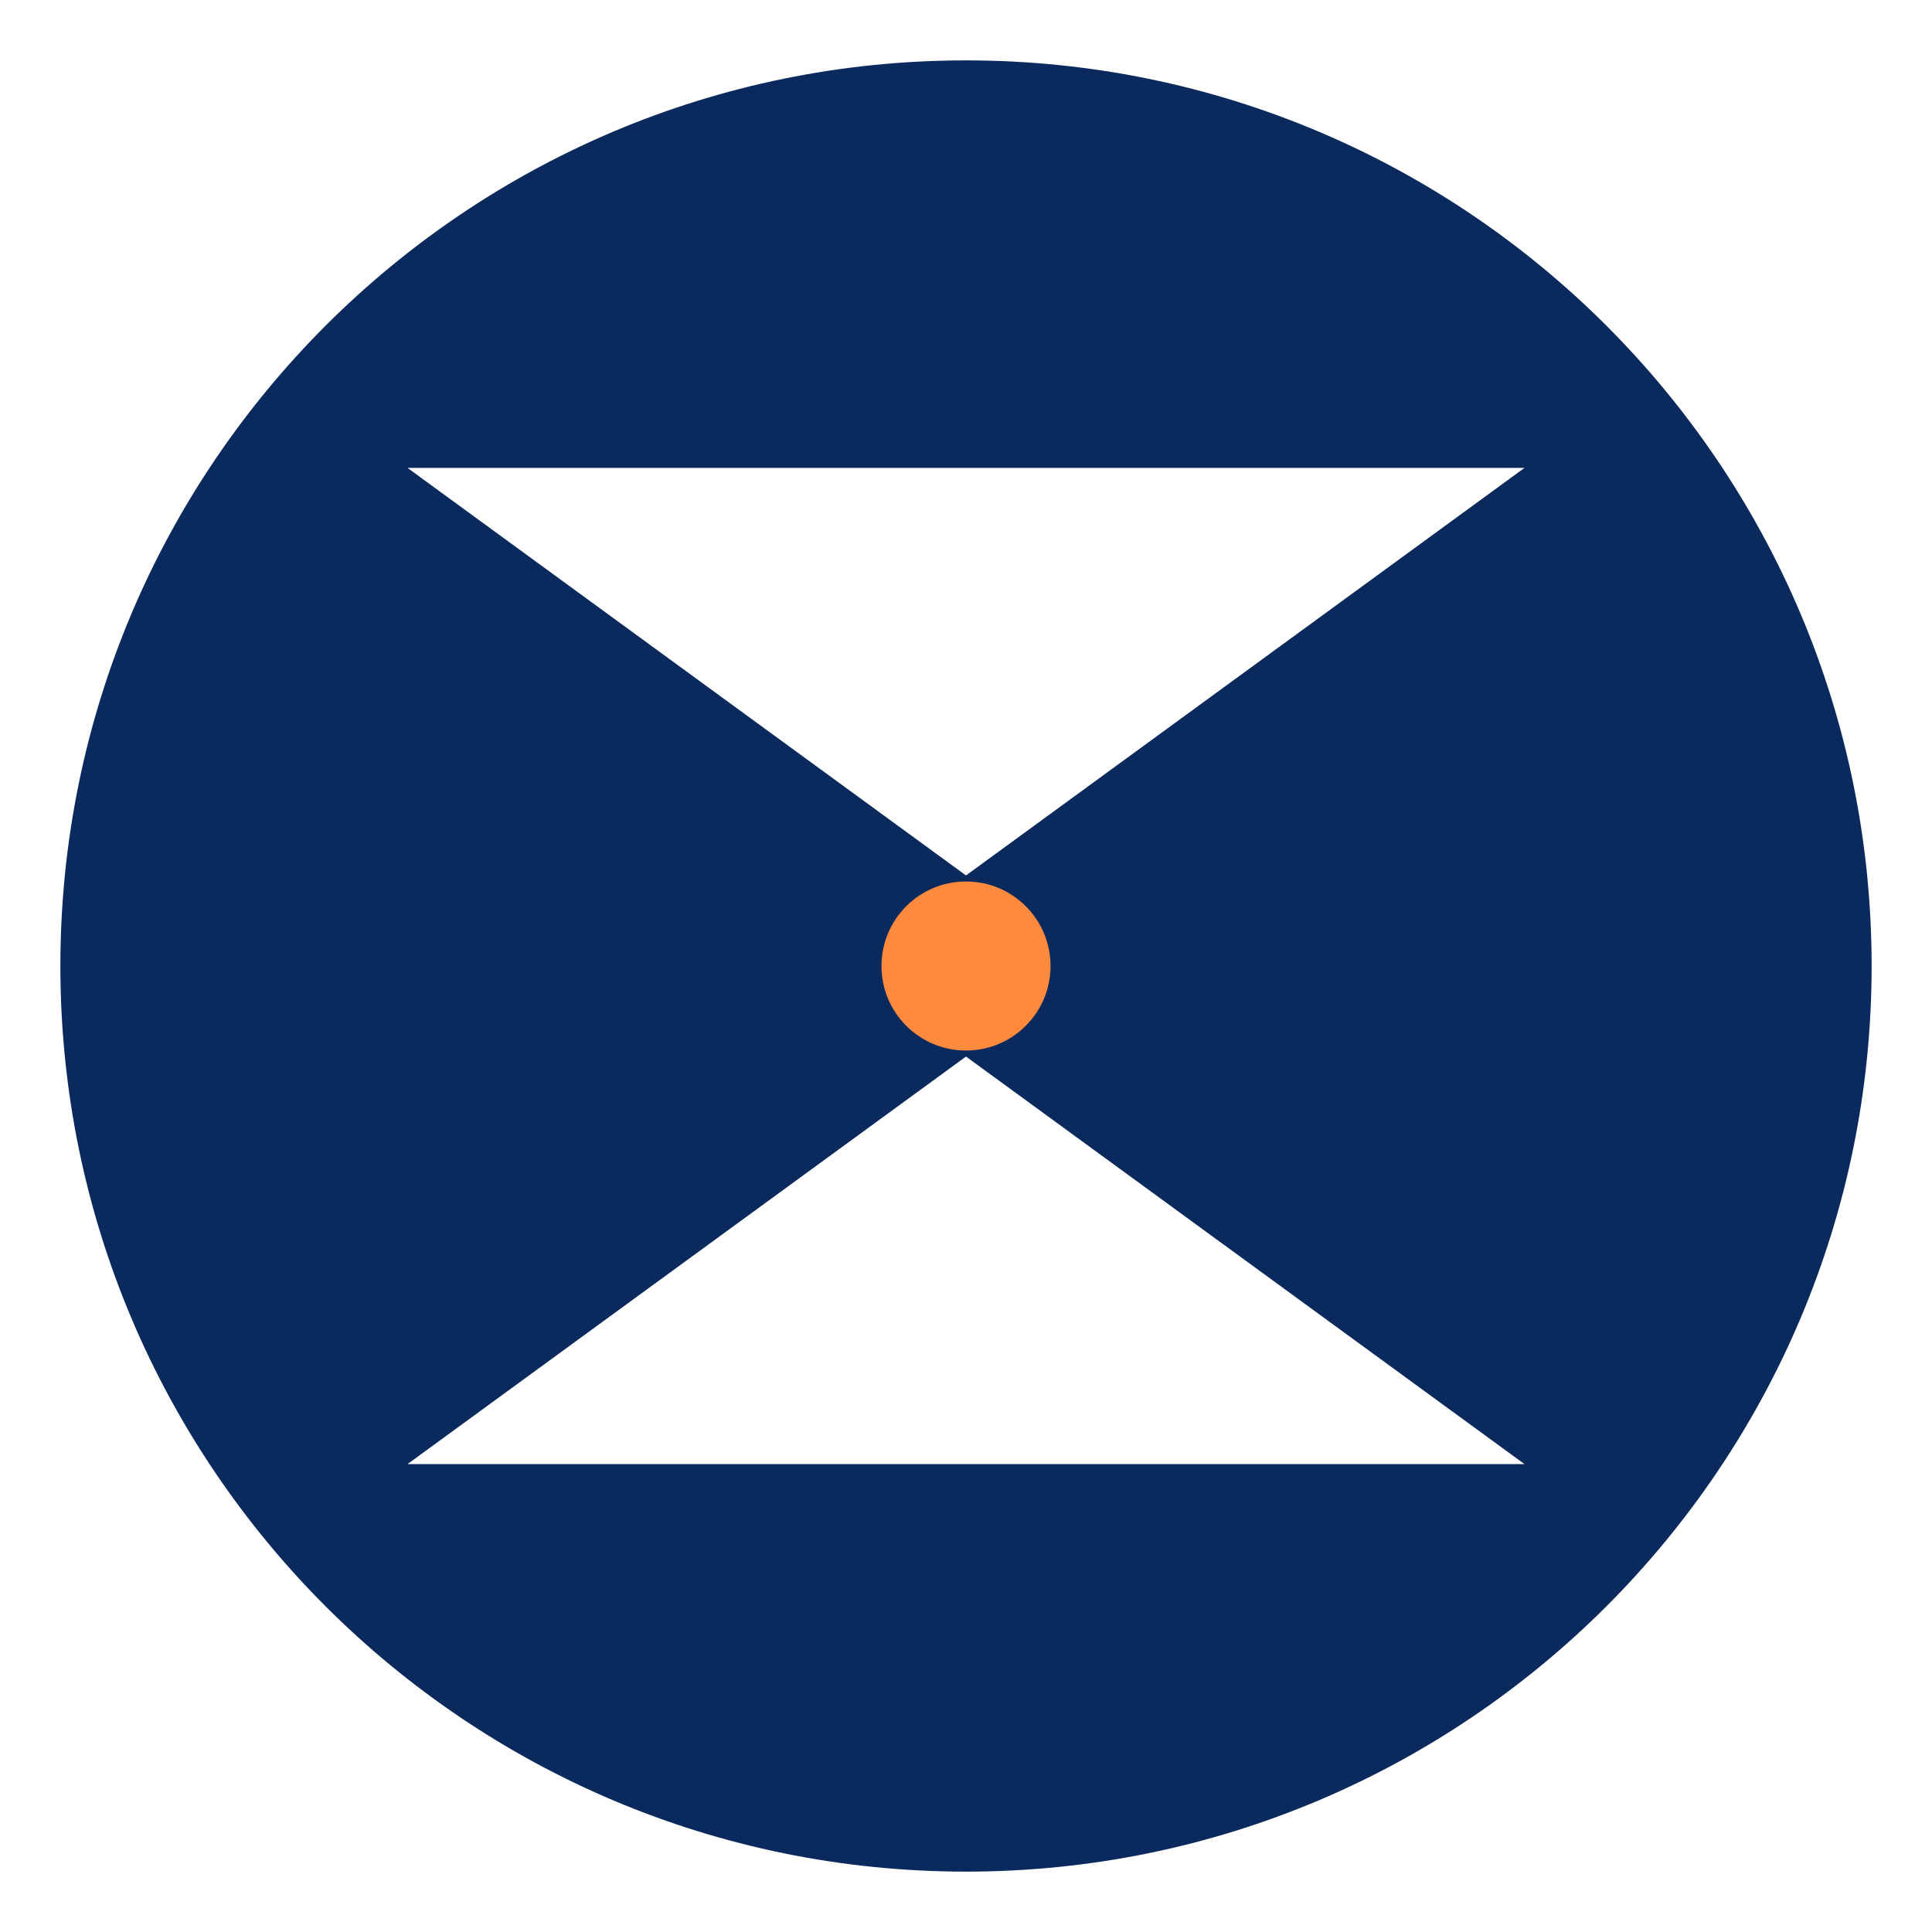
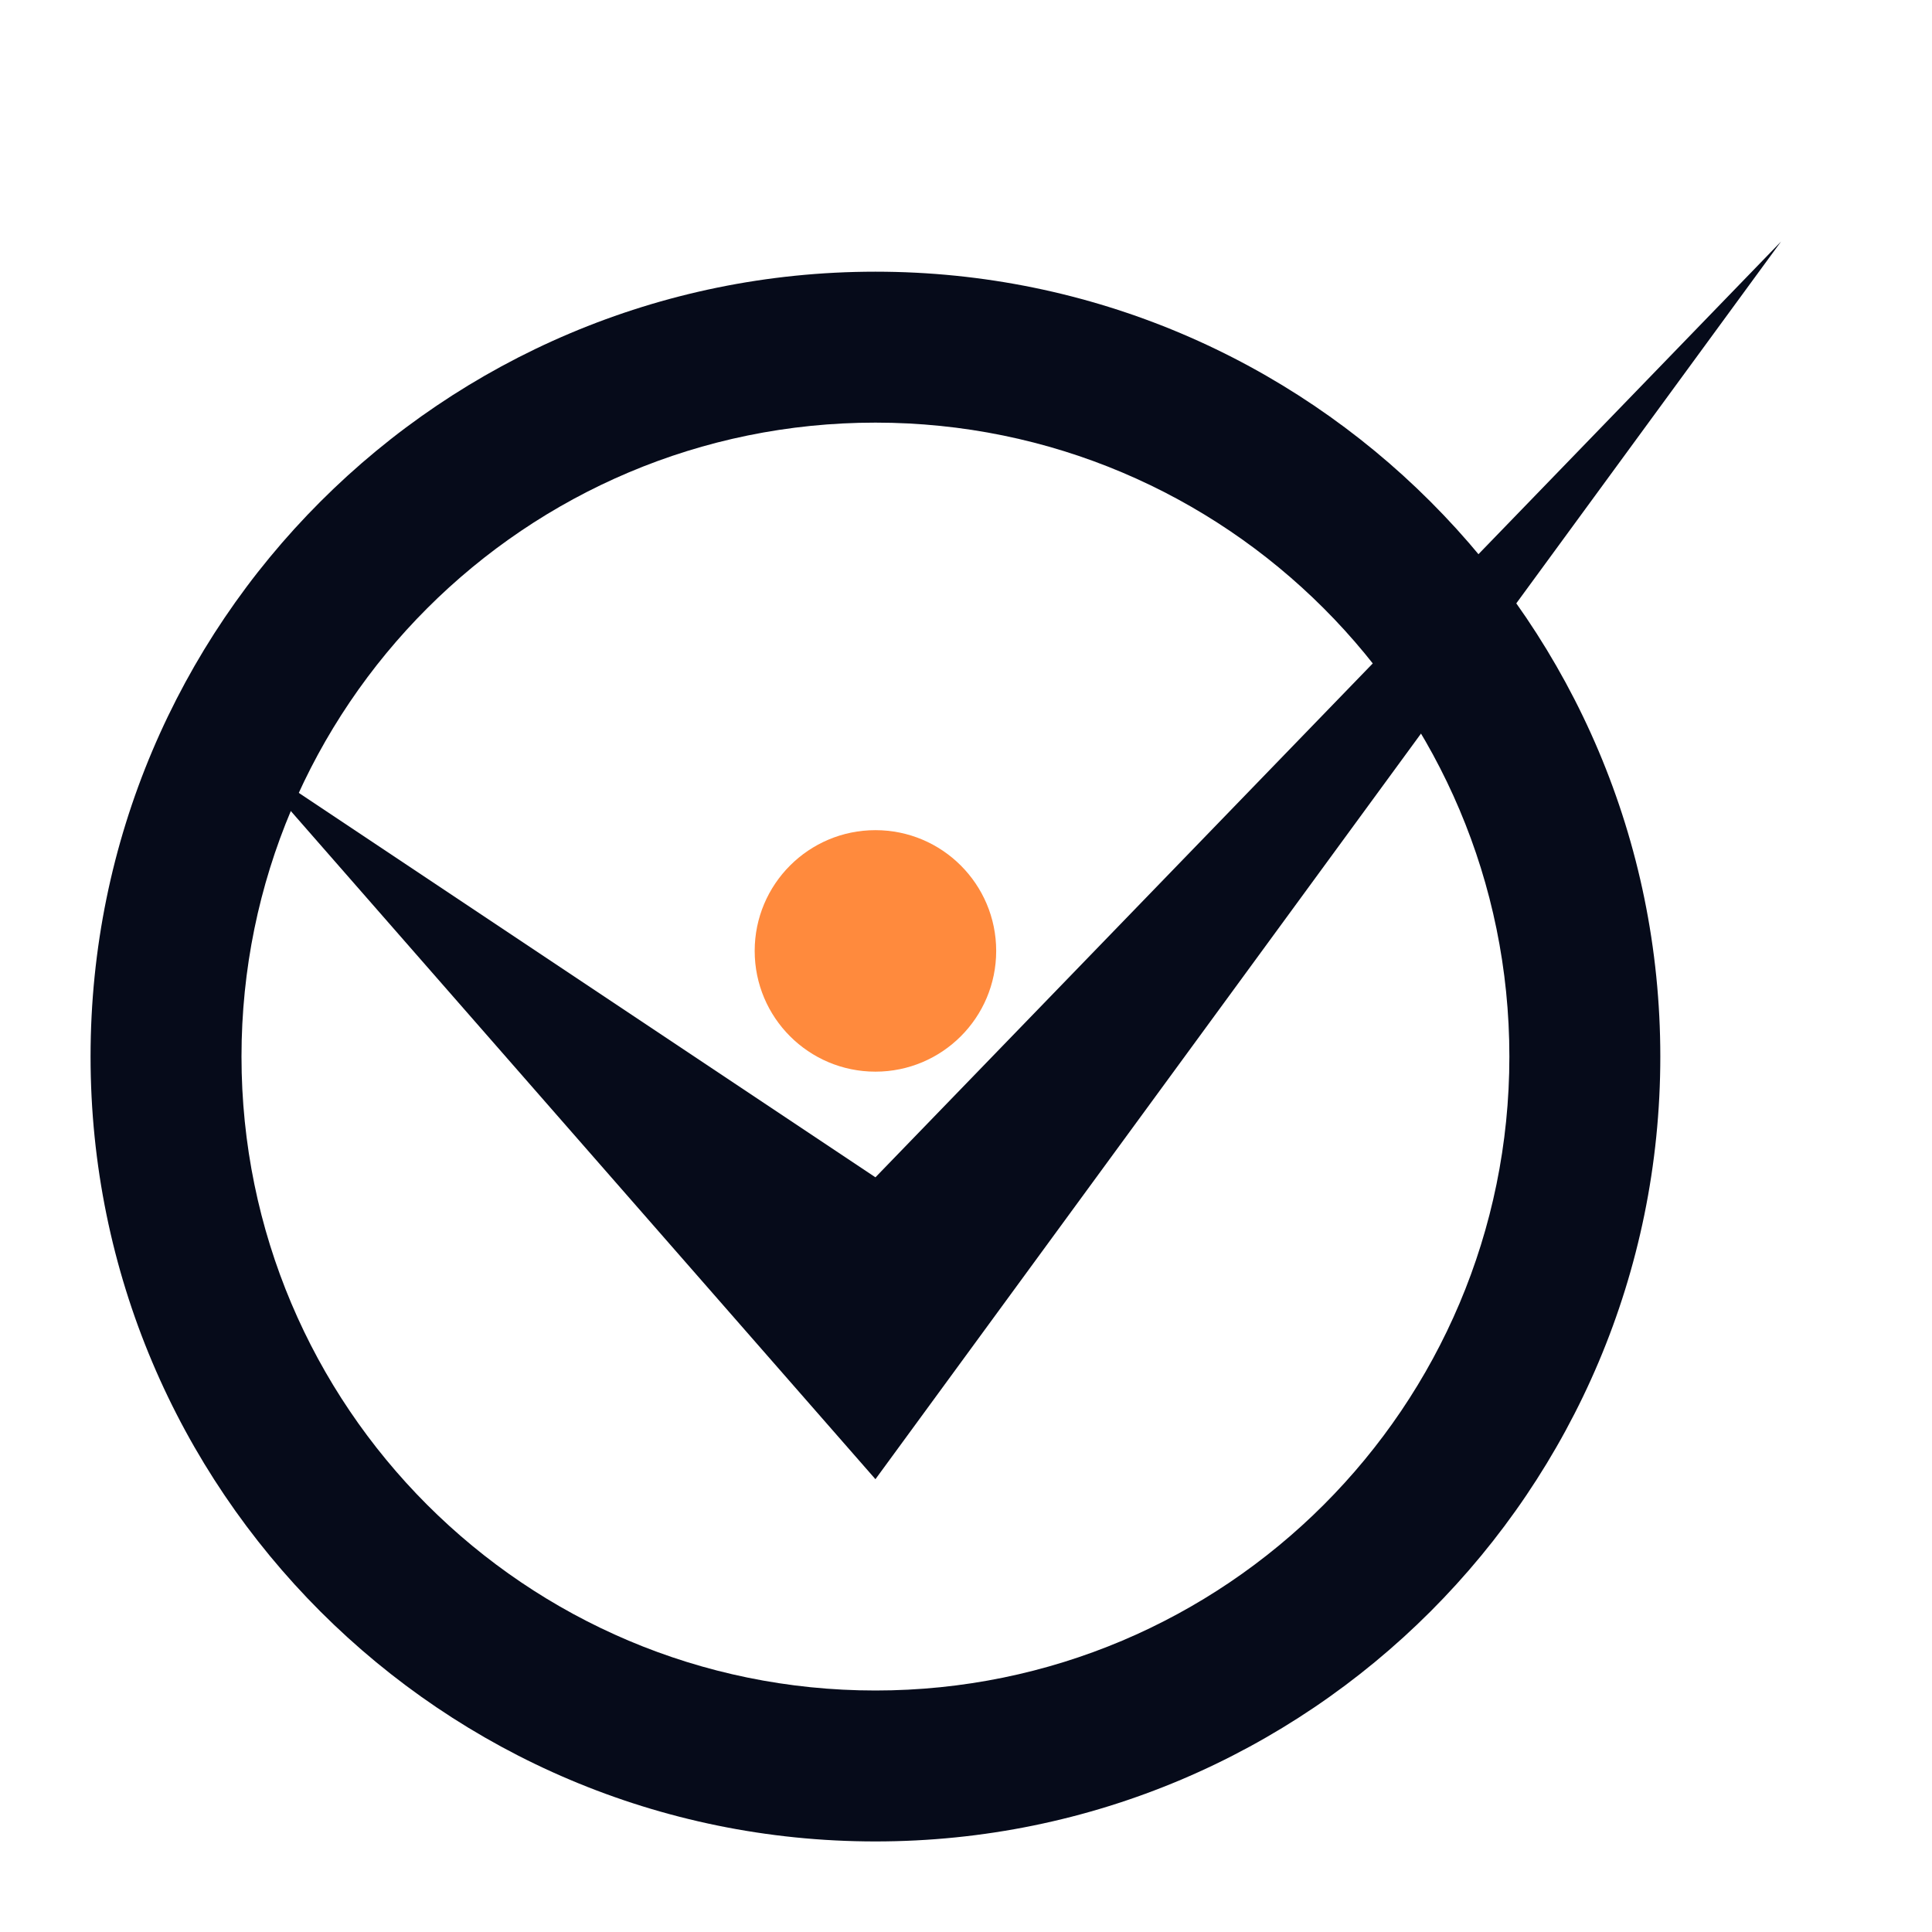
- <svg xmlns="http://www.w3.org/2000/svg" viewBox="0 0 64 64" role="img" aria-label="Amplop Balas">
-   <path fill="#0a2a5e" fill-rule="evenodd" d="M32 2a30 30 0 1 0 0 60a30 30 0 1 0 0-60ZM13.500 15.500h37L32 29ZM32 35l18.500 13.500h-37Z" />
-   <circle cx="32" cy="32" r="2.800" fill="#ff8a3d" />
+ <svg xmlns="http://www.w3.org/2000/svg" viewBox="0 0 64 64" role="img" aria-label="RSVPay">
+   <path fill="#060b1a" fill-rule="evenodd" d="M29 9a26 26 0 1 0 0 52a26 26 0 1 0 0-52Zm0 5a21 21 0 1 1 0 42a21 21 0 1 1 0-42Z" />
+   <path fill="#060b1a" d="M8 25 29 39 59 8 29 49Z" />
+   <circle fill="#ff8a3d" cx="29" cy="31.5" r="4" />
</svg>
